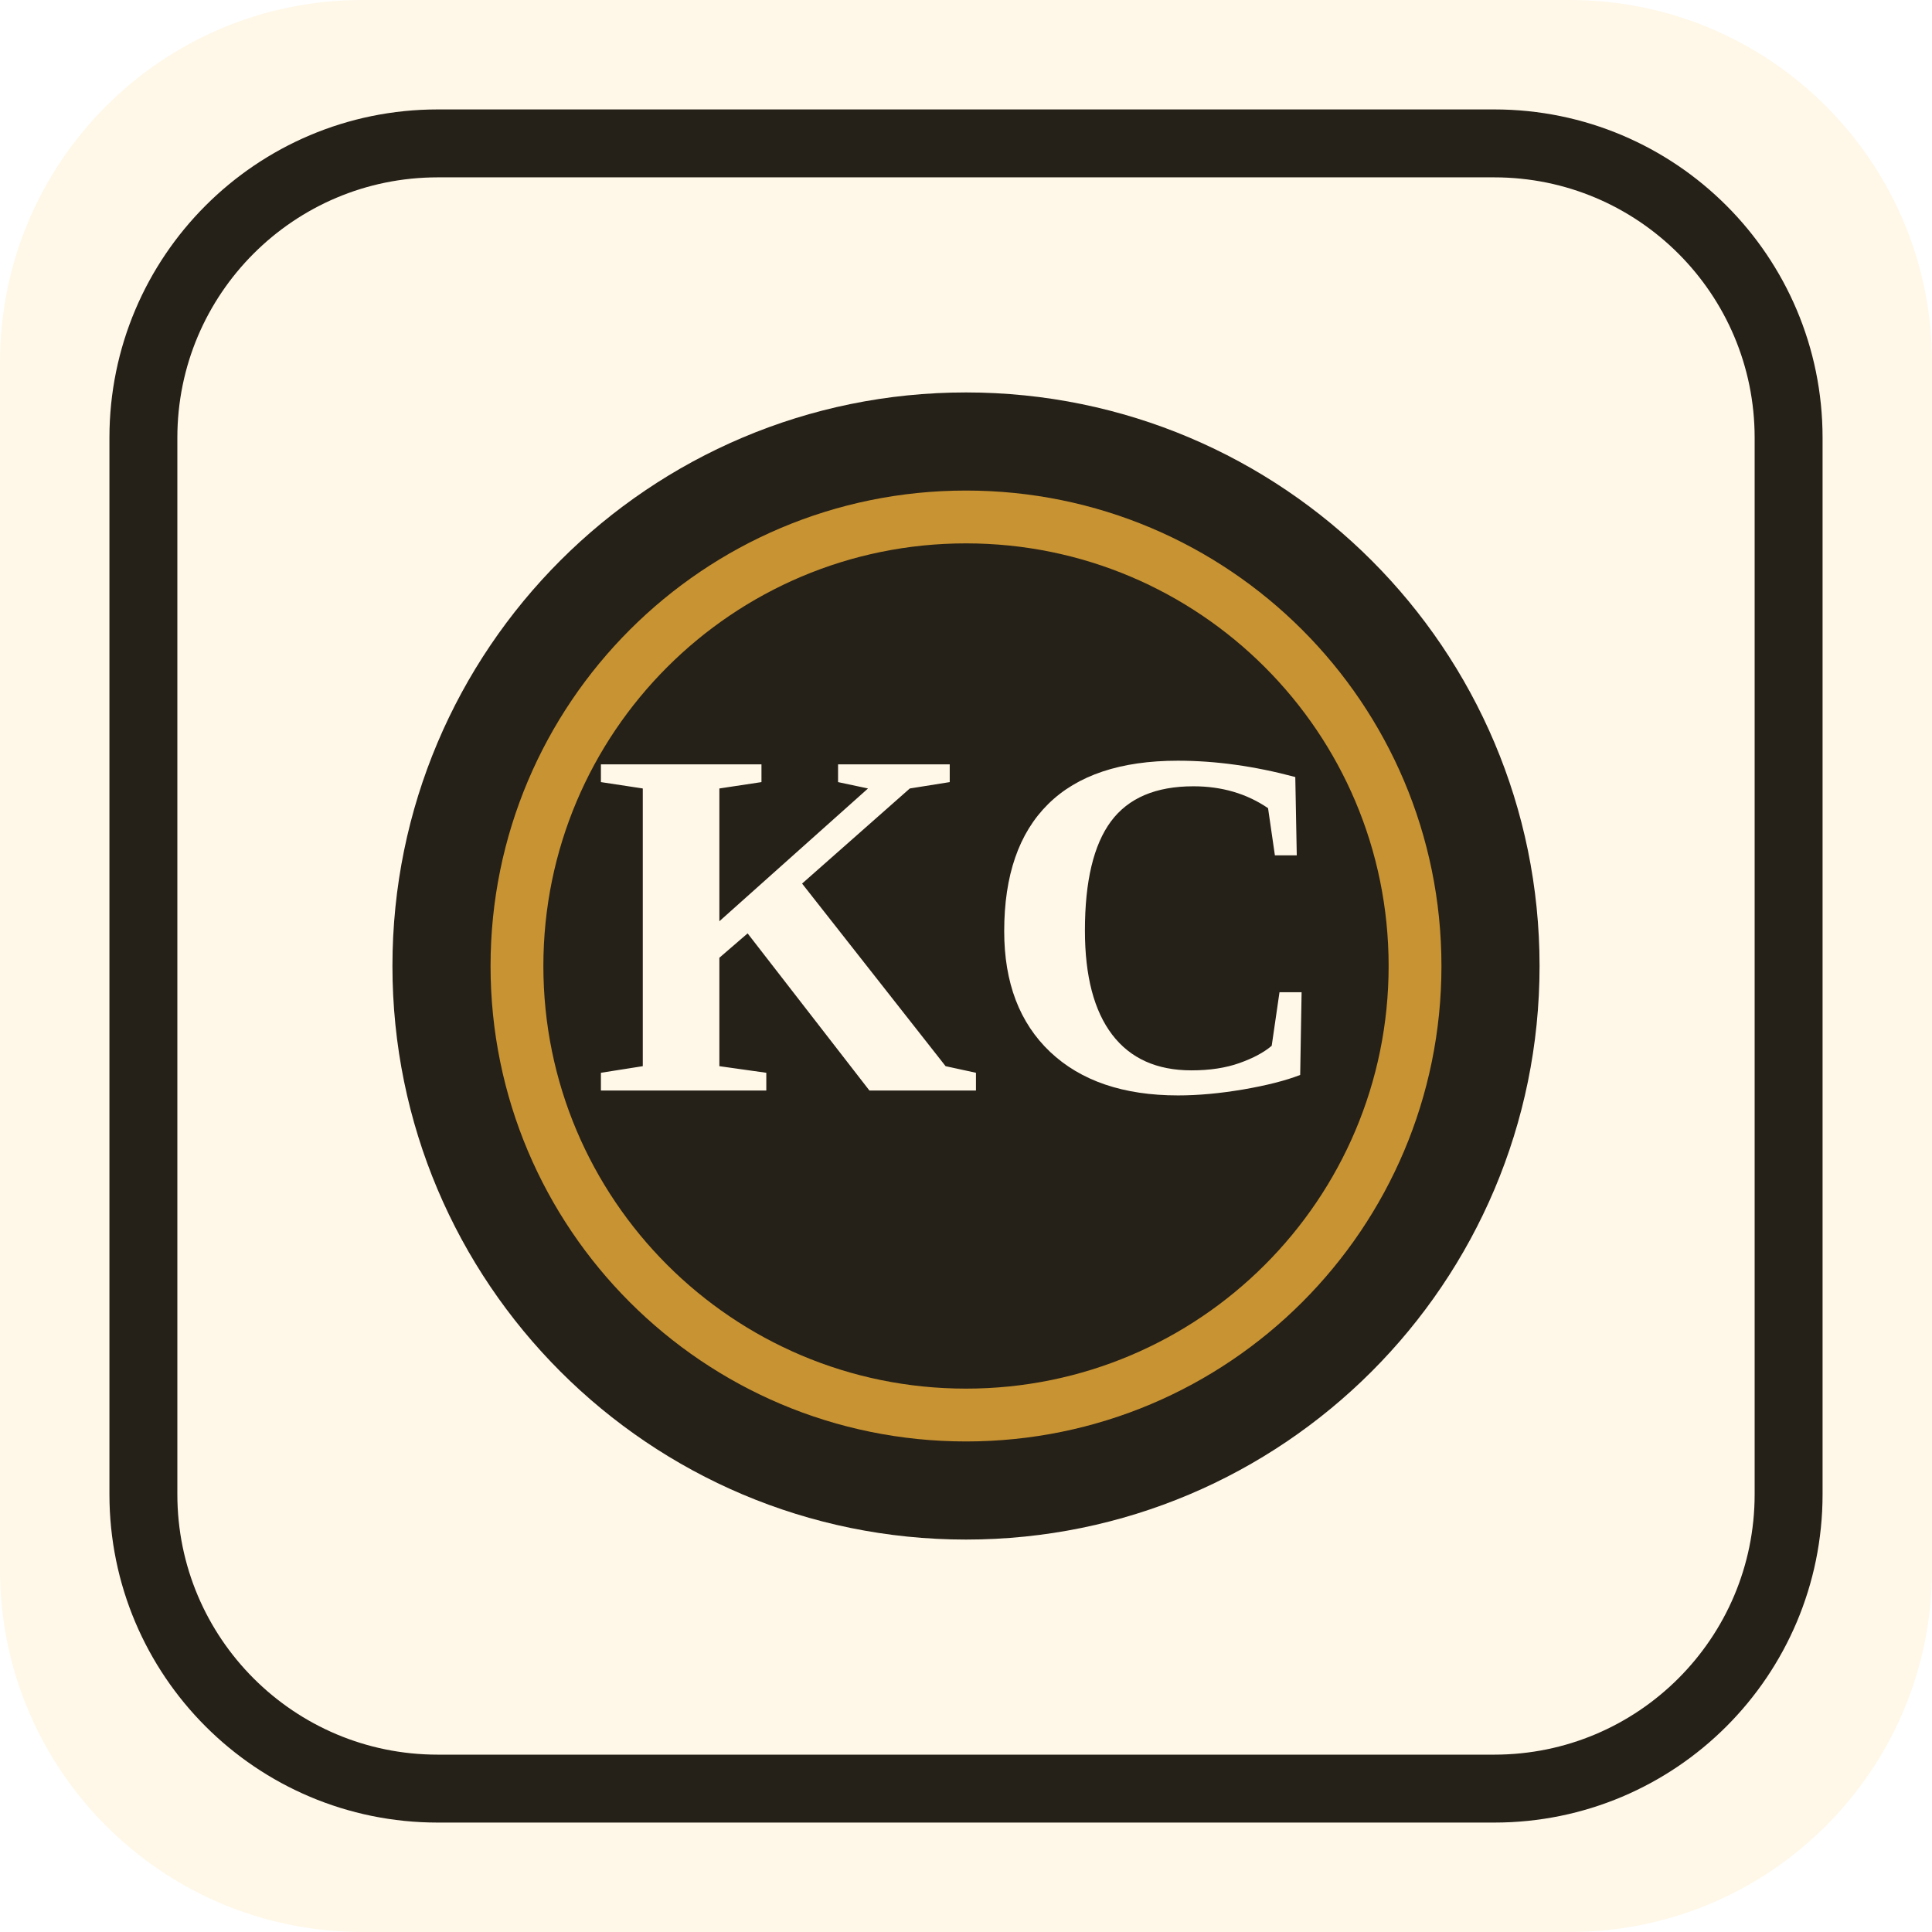
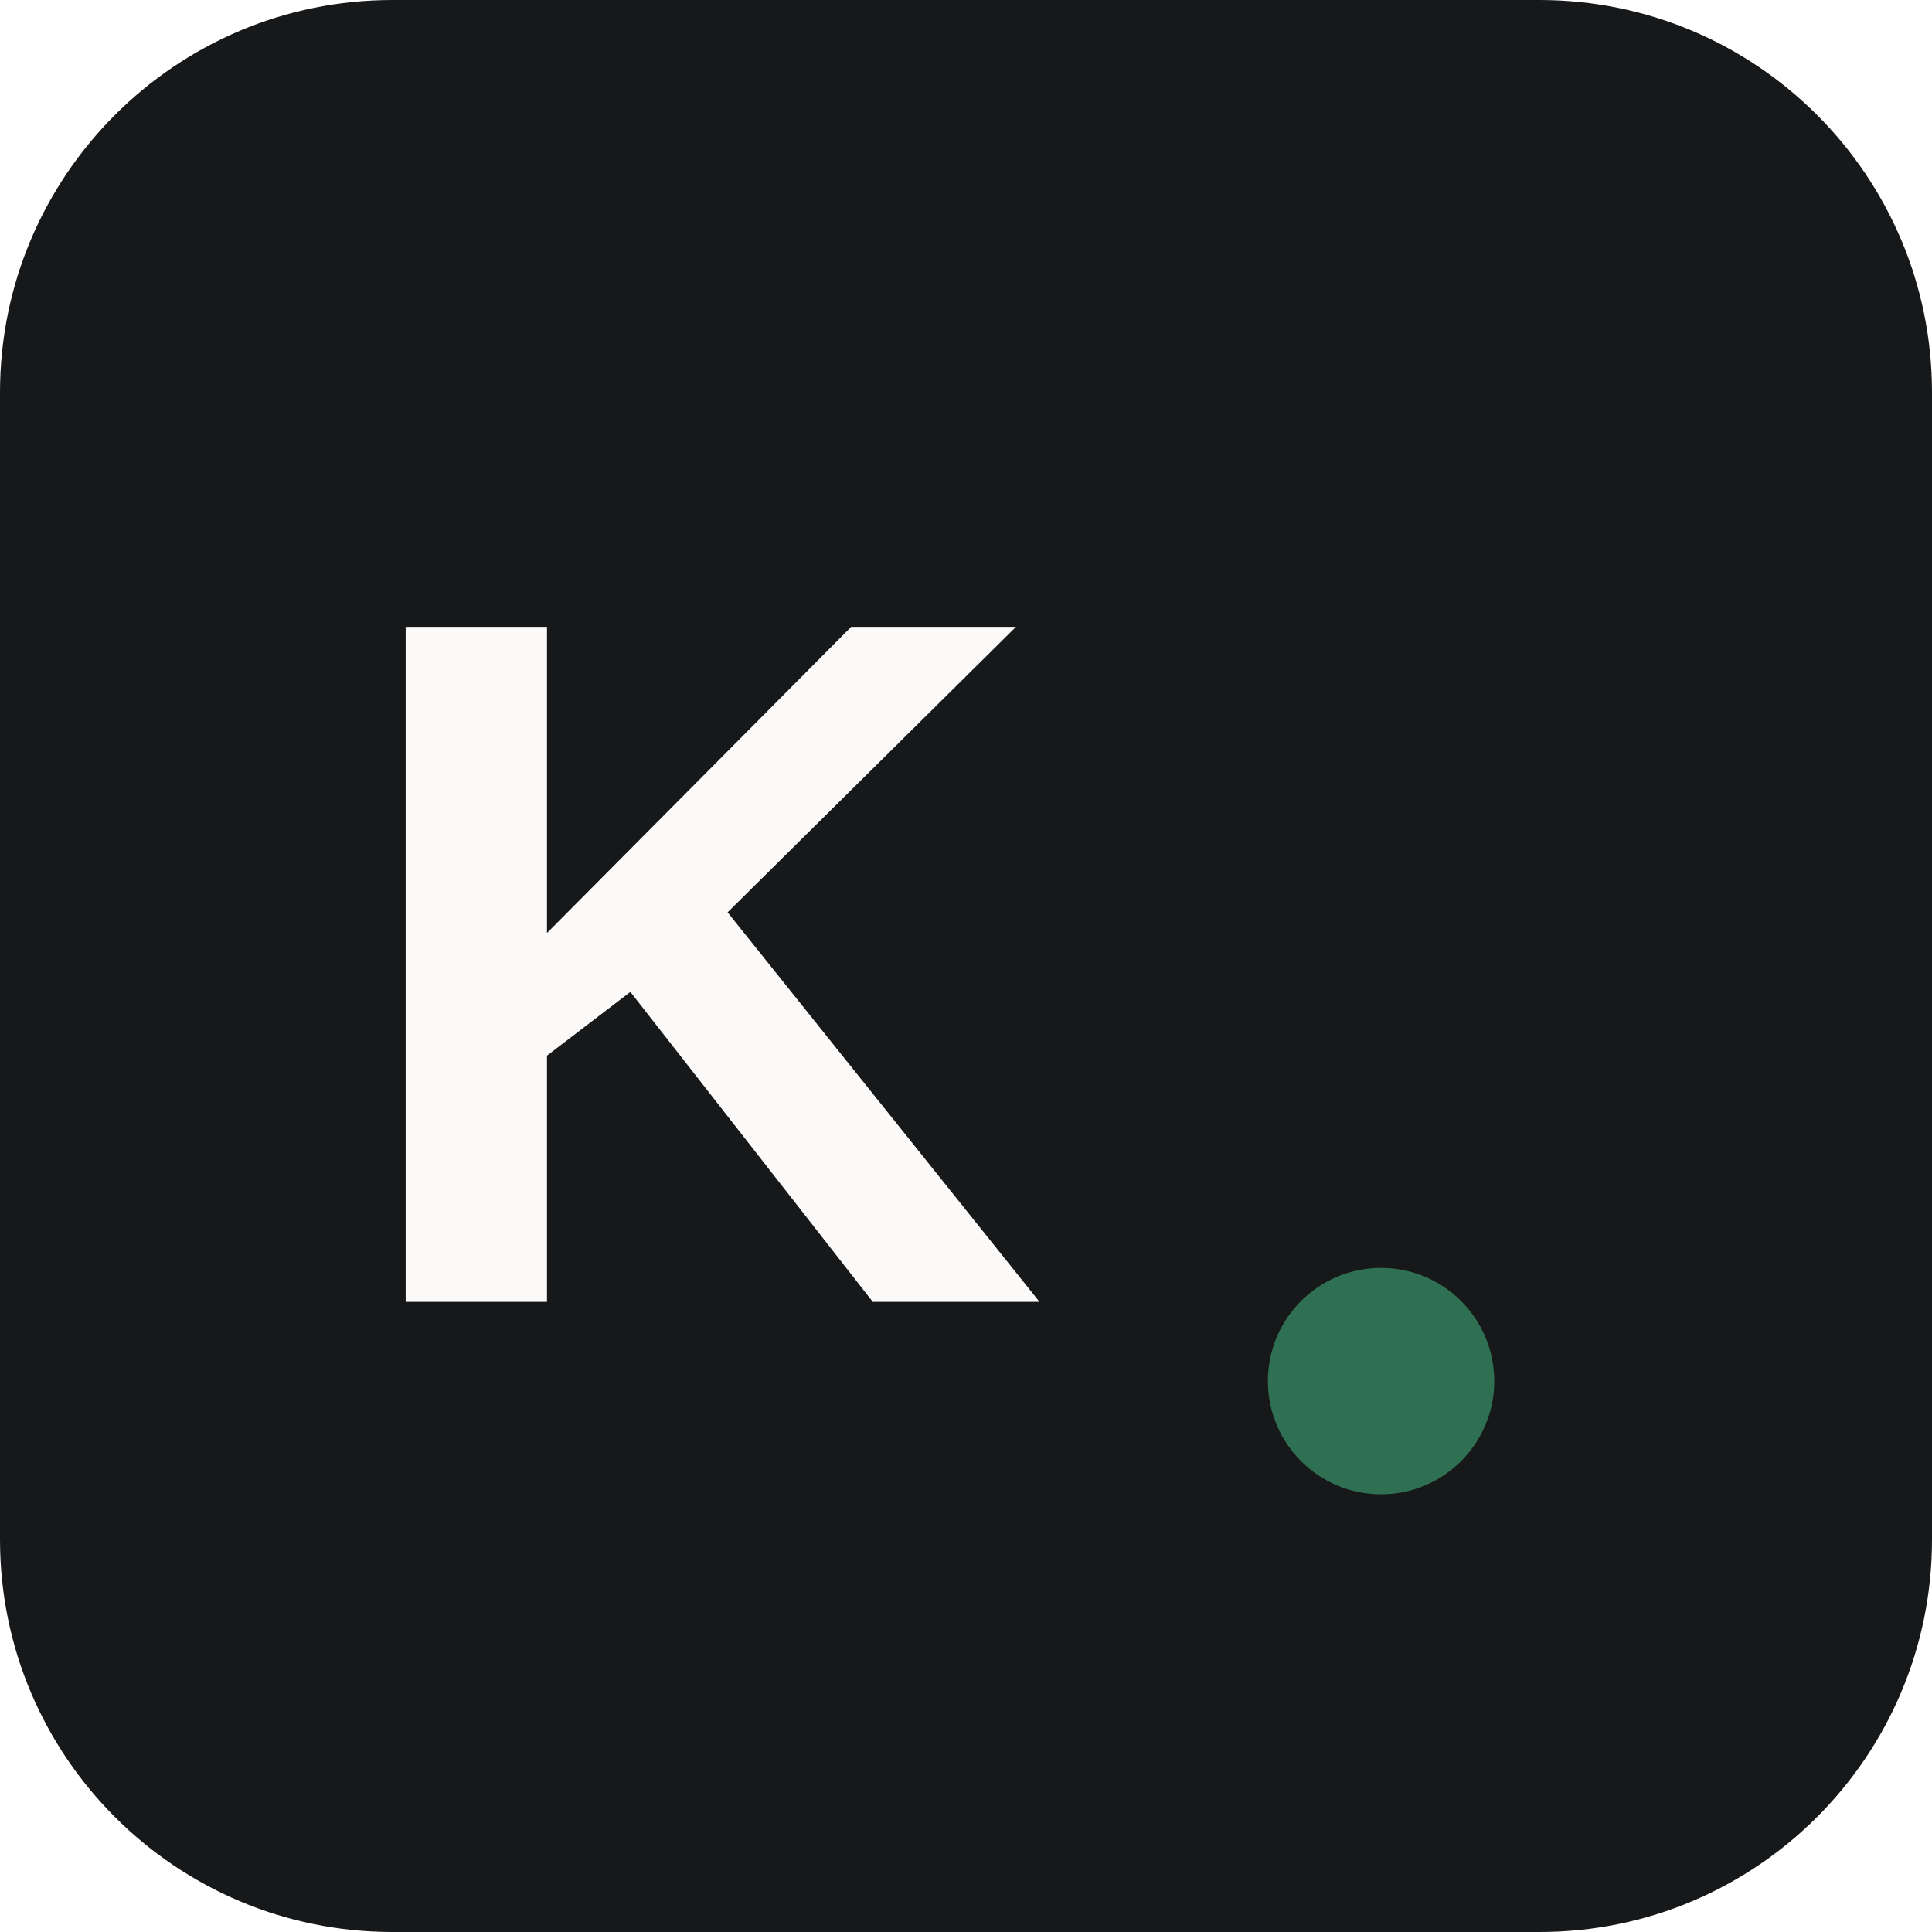
<svg xmlns="http://www.w3.org/2000/svg" viewBox="0 0 512 512" role="img" aria-label="Kharis Church Freetown">
-   <rect width="512" height="512" rx="96" fill="#fff8e8" />
-   <rect x="38" y="38" width="436" height="436" rx="78" fill="none" stroke="#252018" stroke-width="18" />
-   <circle cx="256" cy="256" r="152" fill="#252018" />
-   <circle cx="256" cy="256" r="119" fill="none" stroke="#c89332" stroke-width="14" />
-   <text x="256" y="289" text-anchor="middle" font-family="Georgia, 'Times New Roman', serif" font-size="132" font-weight="700" fill="#fff8e8">KC</text>
+   <rect width="512" height="512" rx="104" fill="#17181a" />
+   <text x="184" y="345" text-anchor="middle" font-family="Arial, Helvetica, sans-serif" font-size="260" font-weight="700" fill="#fbfaf8">K</text>
+   <circle cx="366" cy="366" r="30" fill="#2f6f52" />
</svg>
